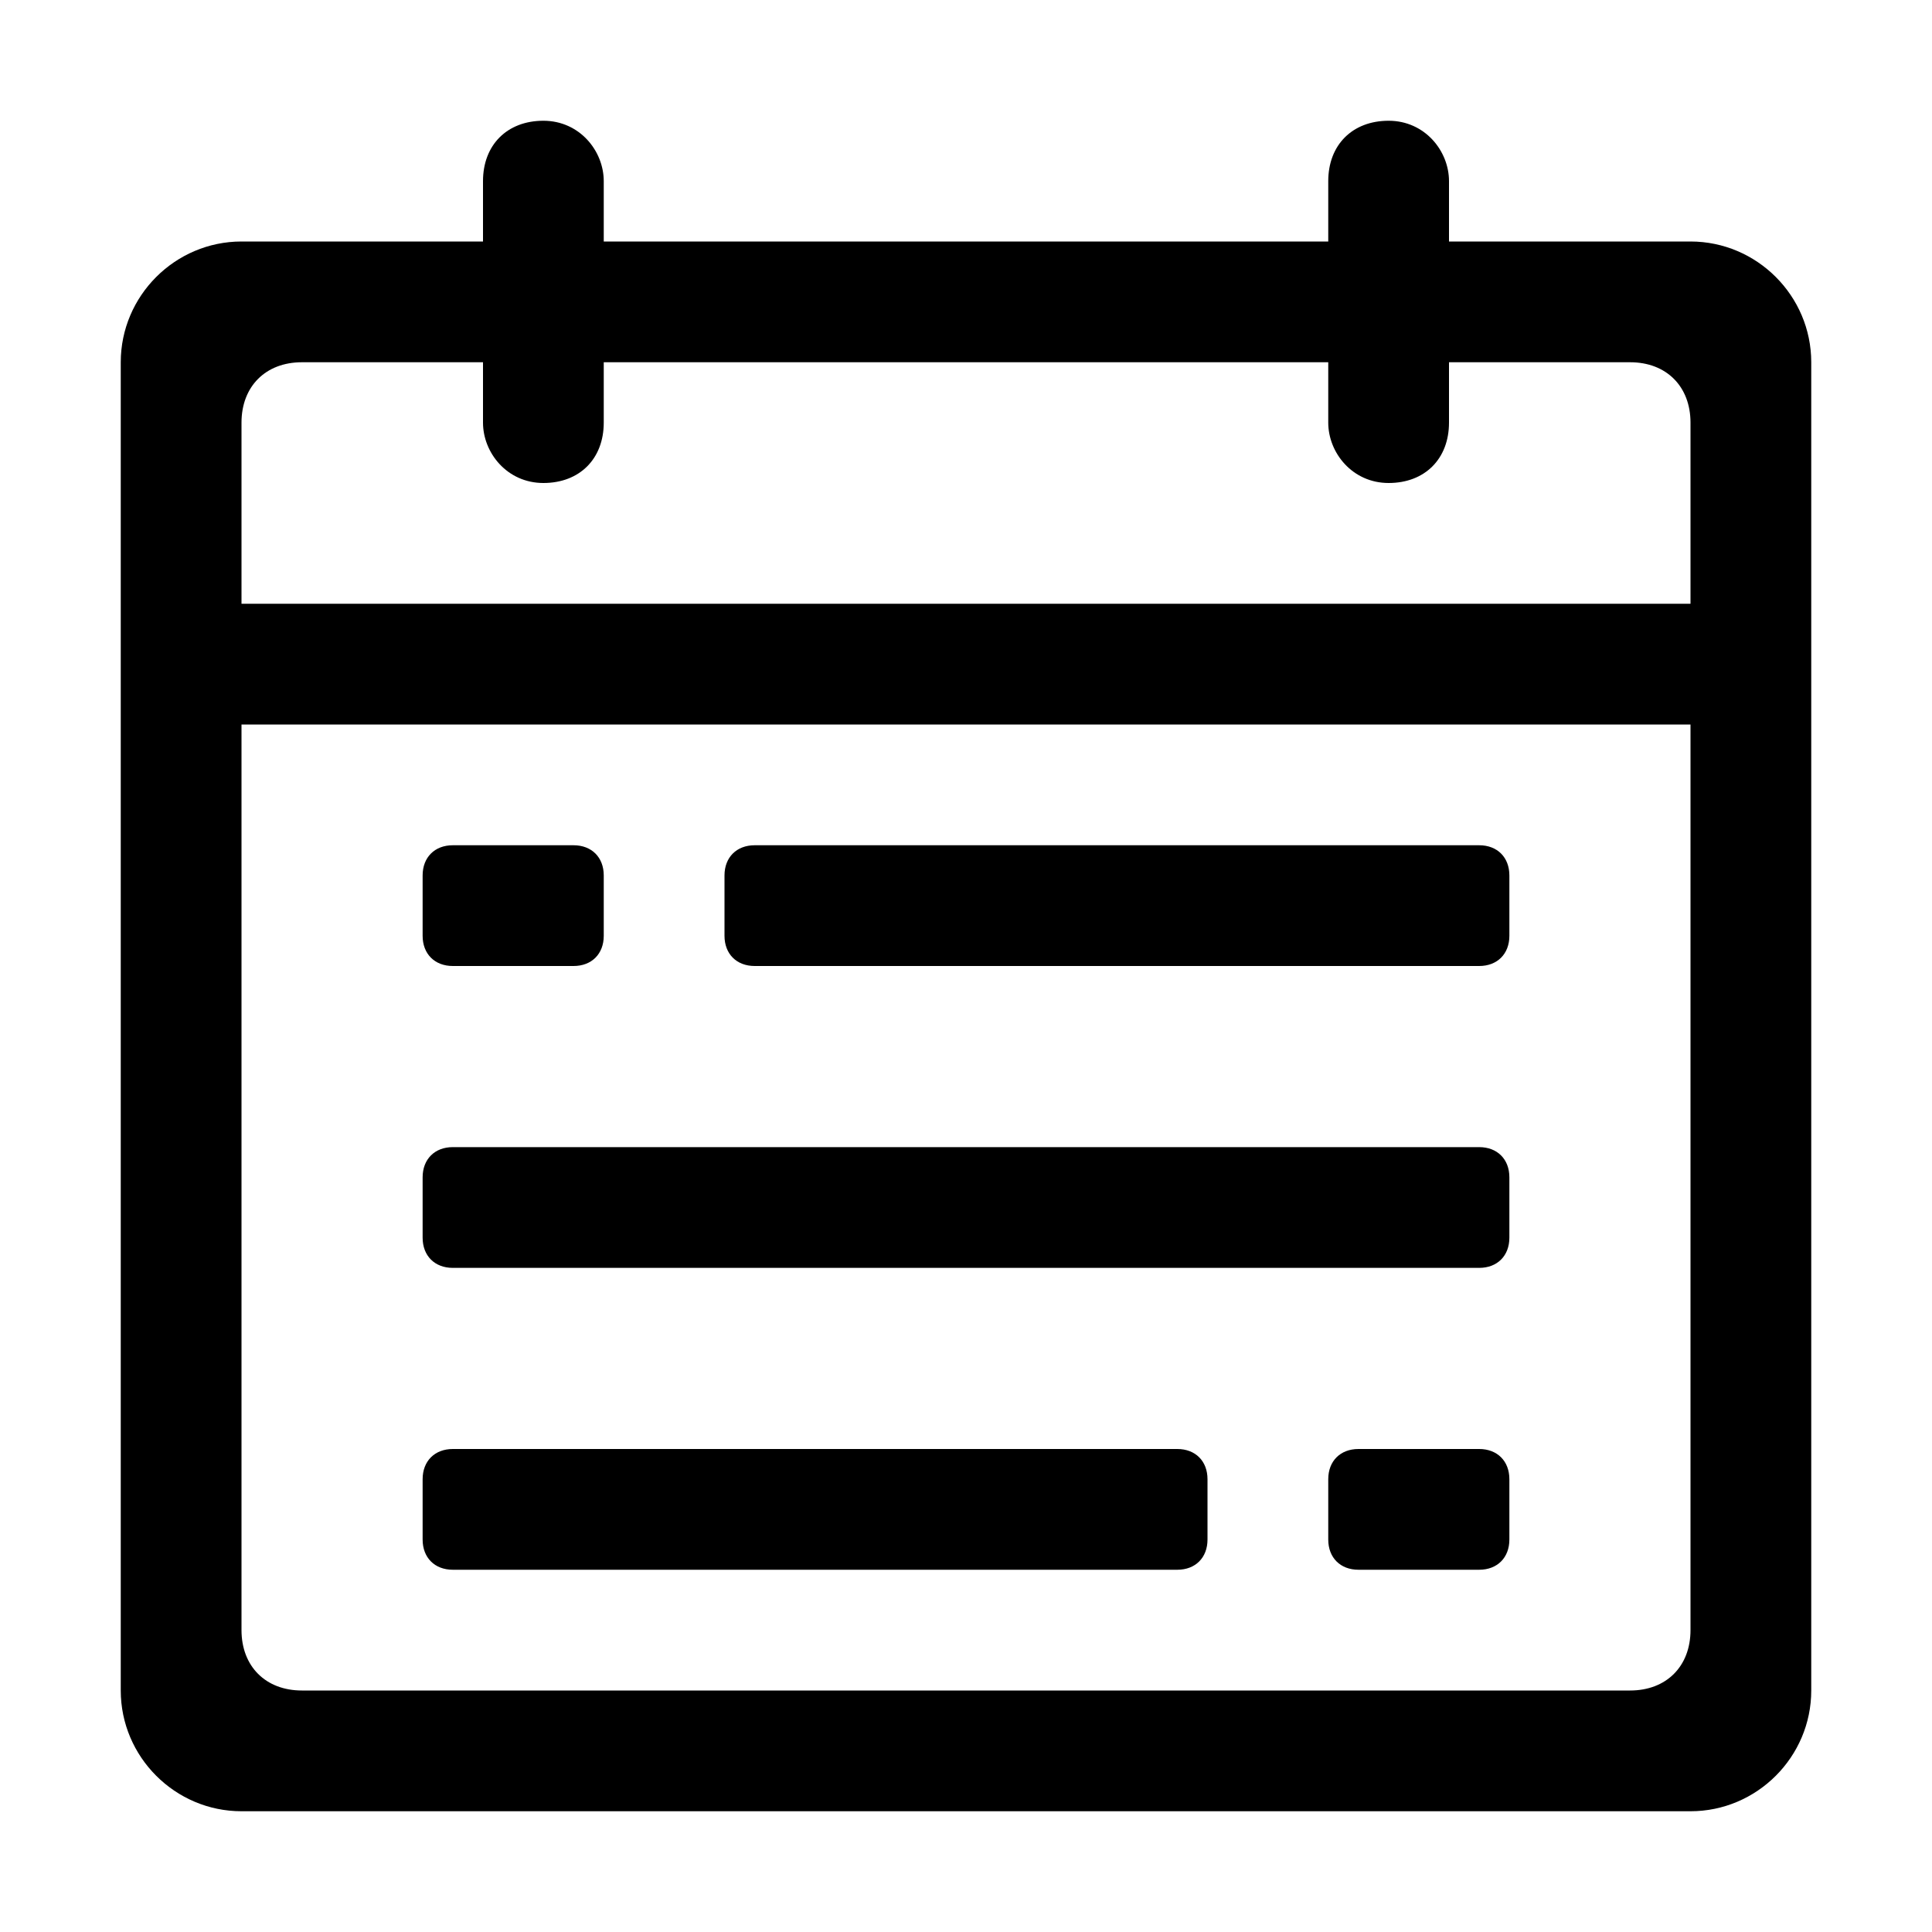
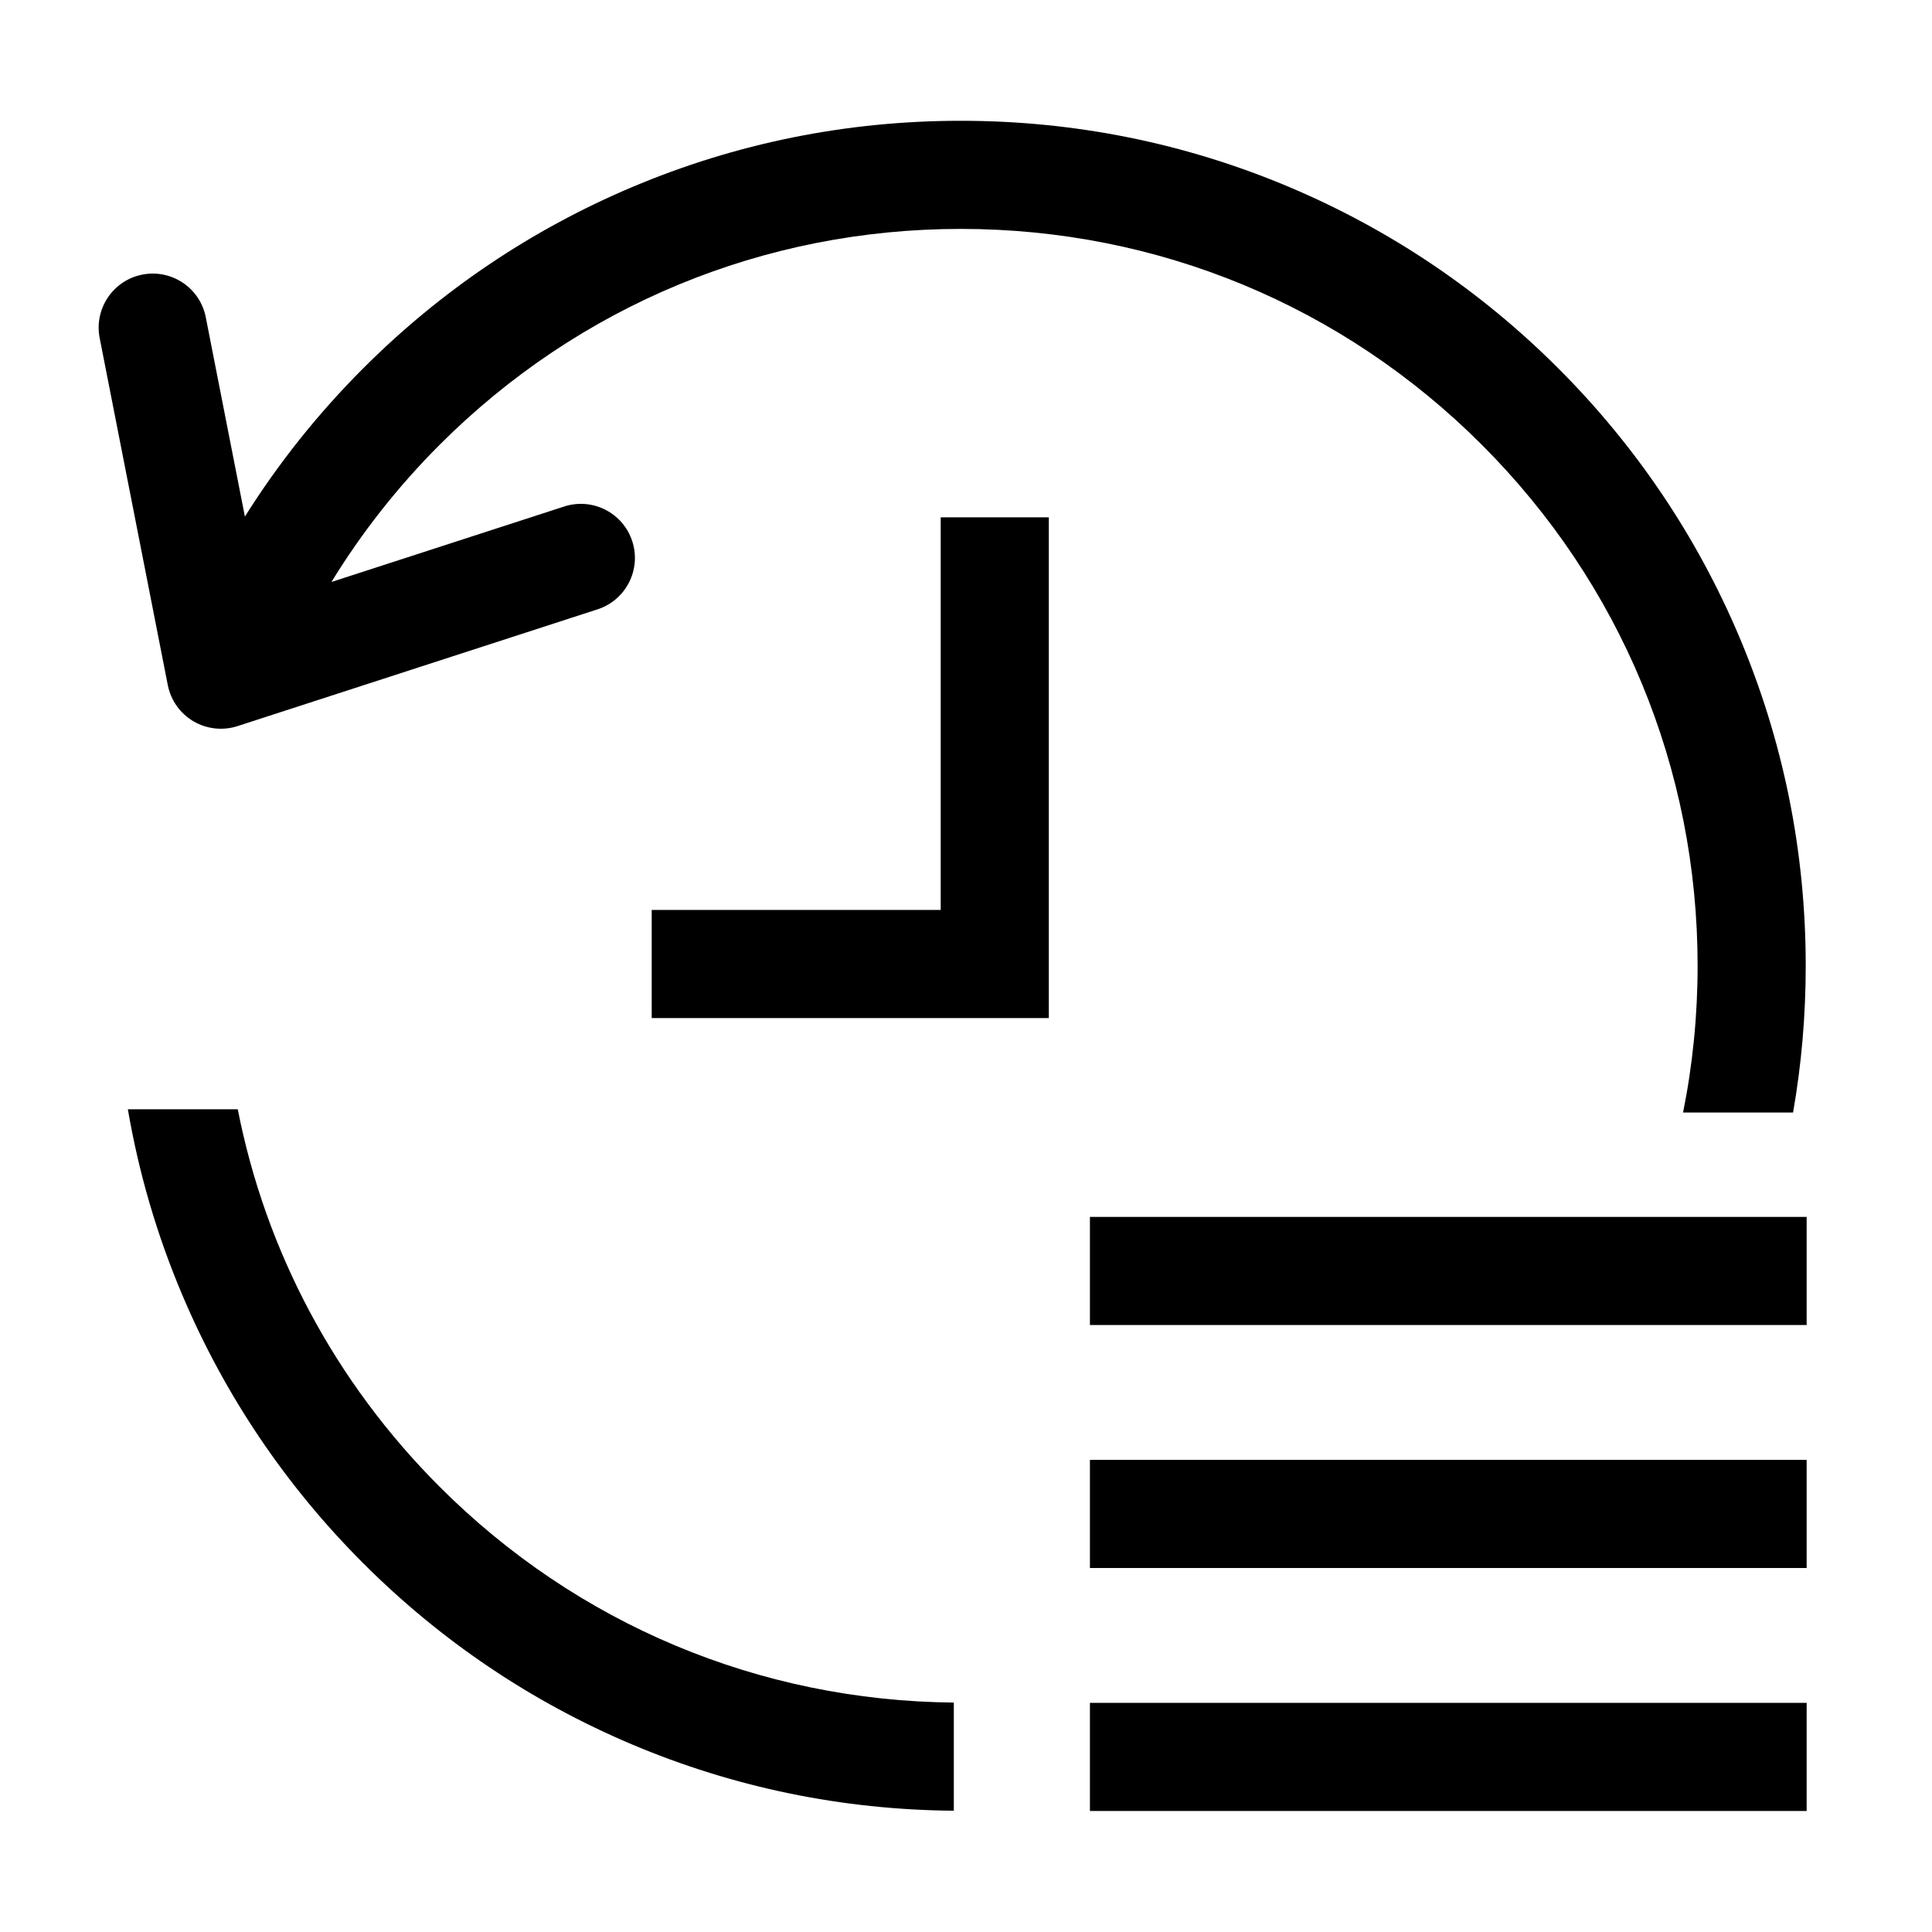
- <svg xmlns="http://www.w3.org/2000/svg" t="1660294515307" class="icon" viewBox="0 0 1024 1024" version="1.1" p-id="1020" width="48" height="48">
-   <path d="M240 512h64c9.6 0 16-6.4 16-16v-32c0-9.6-6.4-16-16-16h-64c-9.6 0-16 6.4-16 16v32c0 9.6 6.4 16 16 16z m160 0h384c9.6 0 16-6.4 16-16v-32c0-9.6-6.4-16-16-16H400c-9.6 0-16 6.4-16 16v32c0 9.6 6.4 16 16 16z m384 256h-64c-9.6 0-16 6.4-16 16v32c0 9.6 6.4 16 16 16h64c9.6 0 16-6.4 16-16v-32c0-9.6-6.4-16-16-16z" p-id="1021" />
-   <path d="M896 128H768V96c0-16-12.8-32-32-32s-32 12.8-32 32v32H320V96c0-16-12.8-32-32-32s-32 12.8-32 32v32H128c-35.2 0-64 28.8-64 64v704c0 35.2 28.8 64 64 64h768c35.2 0 64-28.8 64-64V192c0-35.2-28.8-64-64-64z m0 736c0 19.2-12.8 32-32 32H160c-19.2 0-32-12.8-32-32V384h768v480z m0-544H128v-96c0-19.2 12.8-32 32-32h96v32c0 16 12.8 32 32 32s32-12.8 32-32v-32h384v32c0 16 12.8 32 32 32s32-12.8 32-32v-32h96c19.2 0 32 12.8 32 32v96z" p-id="1022" />
-   <path d="M240 832h384c9.6 0 16-6.4 16-16v-32c0-9.6-6.4-16-16-16H240c-9.6 0-16 6.4-16 16v32c0 9.6 6.4 16 16 16z m0-160h544c9.6 0 16-6.4 16-16v-32c0-9.6-6.4-16-16-16H240c-9.6 0-16 6.4-16 16v32c0 9.6 6.4 16 16 16z" p-id="1023" />
+ <svg xmlns="http://www.w3.org/2000/svg" t="1660976558460" class="icon" viewBox="0 0 1024 1024" version="1.1" p-id="813" width="48" height="48">
+   <path d="M498.596 482.29H345.42v57.308h210.478V274.197h-57.301V482.29z m0 0M577.685 644.985h379.88v57.302h-379.88v-57.302z m0 0M577.685 773.765h379.88v57.307h-379.88v-57.307z m0 0M577.685 902.55h379.88v57.307h-379.88V902.55z m0 0" p-id="814" />
+   <path d="M102.523 382.29a28.668 28.668 0 0 0 23.367 2.56l190.81-61.886c15.053-4.883 23.298-21.04 18.415-36.09-4.882-15.052-21.04-23.297-36.093-18.415l-123.346 40c15.994-26.117 35.17-50.538 57.37-72.745 73.768-73.767 171.847-114.388 276.169-114.388 104.32 0 202.395 40.622 276.161 114.388S899.77 407.56 899.77 511.882c0 26.428-2.616 52.45-7.71 77.78h58.303c4.465-25.499 6.709-51.47 6.709-77.78 0-60.45-11.846-119.102-35.205-174.336-22.56-53.335-54.85-101.227-95.969-142.35-41.122-41.122-89.017-73.408-142.348-95.968-55.233-23.361-113.89-35.207-174.334-35.207-60.45 0-119.107 11.846-174.337 35.208-53.335 22.56-101.23 54.846-142.35 95.969-23.98 23.98-44.933 50.278-62.727 78.6l-20.738-105.654c-3.043-15.528-18.105-25.642-33.632-22.6-15.528 3.048-25.643 18.105-22.6 33.637l36.103 183.932a28.666 28.666 0 0 0 13.588 19.178z m0 0M126.02 587.942H67.768c5.76 33.679 15.368 66.544 28.79 98.278 22.56 53.334 54.85 101.225 95.972 142.348 41.123 41.123 89.014 73.409 142.349 95.969 54.112 22.888 111.518 34.711 170.668 35.182v-57.324c-102.95-0.941-199.595-41.446-272.5-114.349-55.501-55.502-92.237-124.77-107.027-200.104z m0 0" p-id="815">
+ </path>
</svg>
